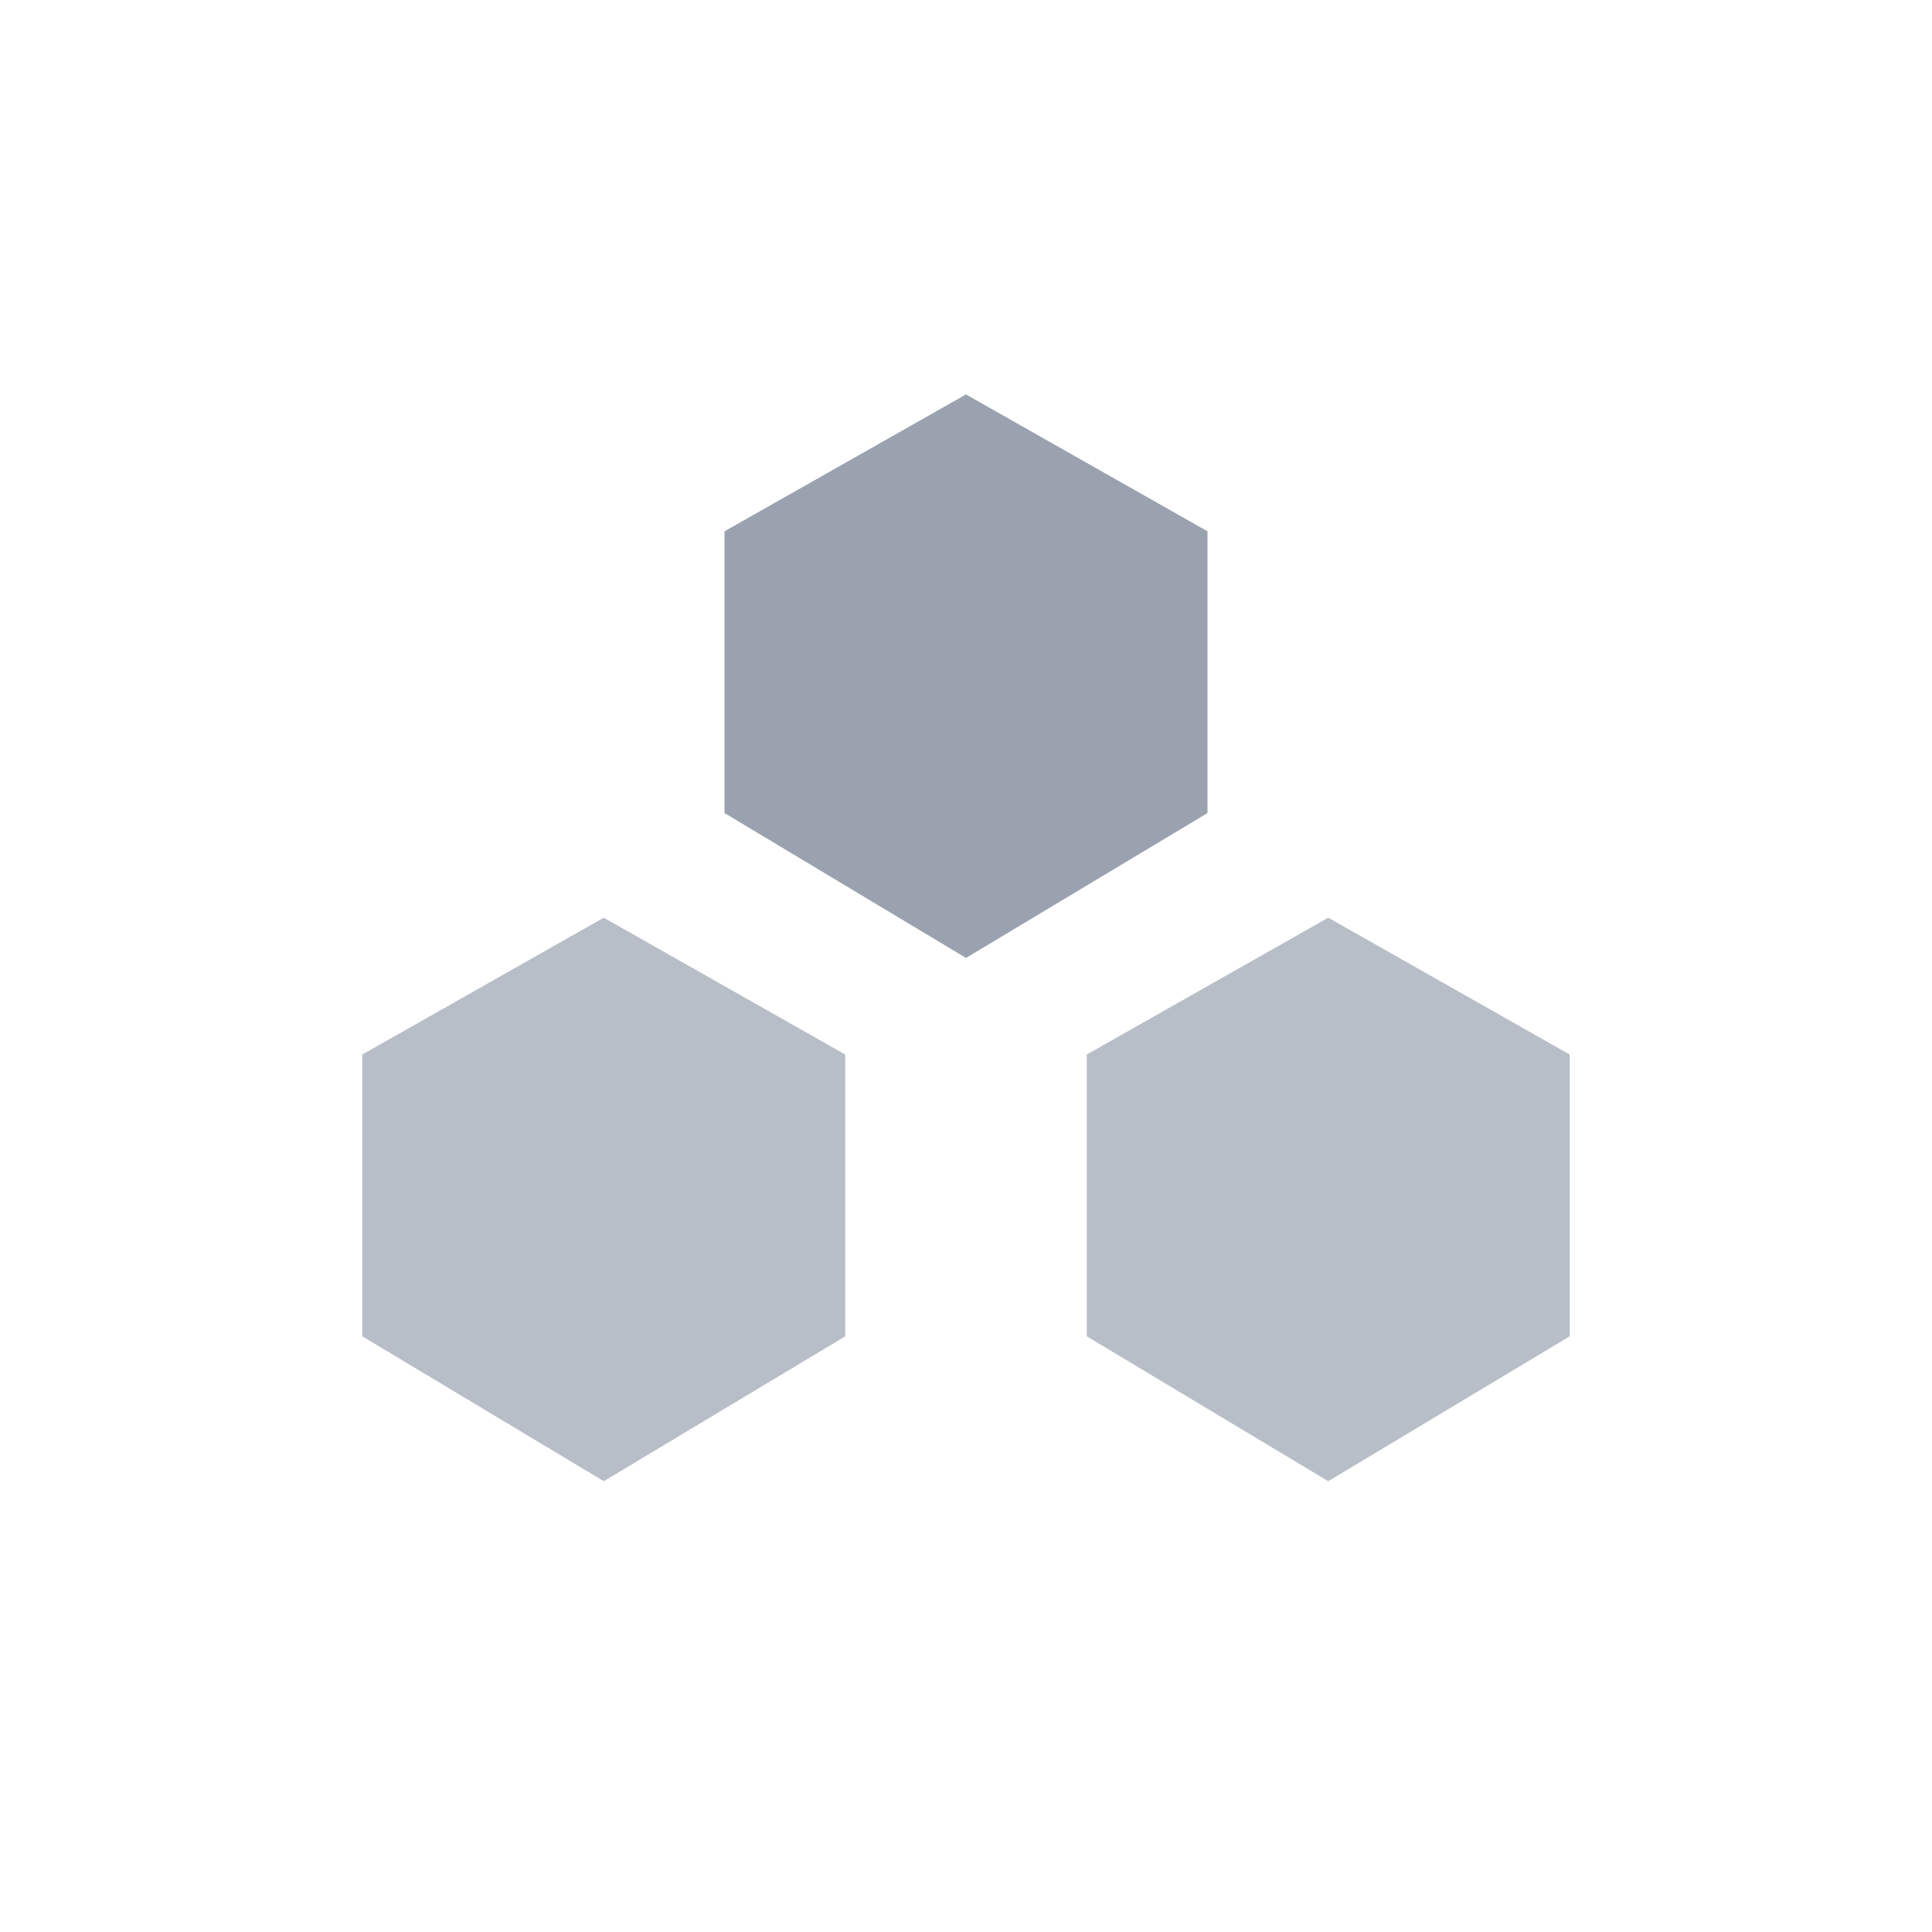
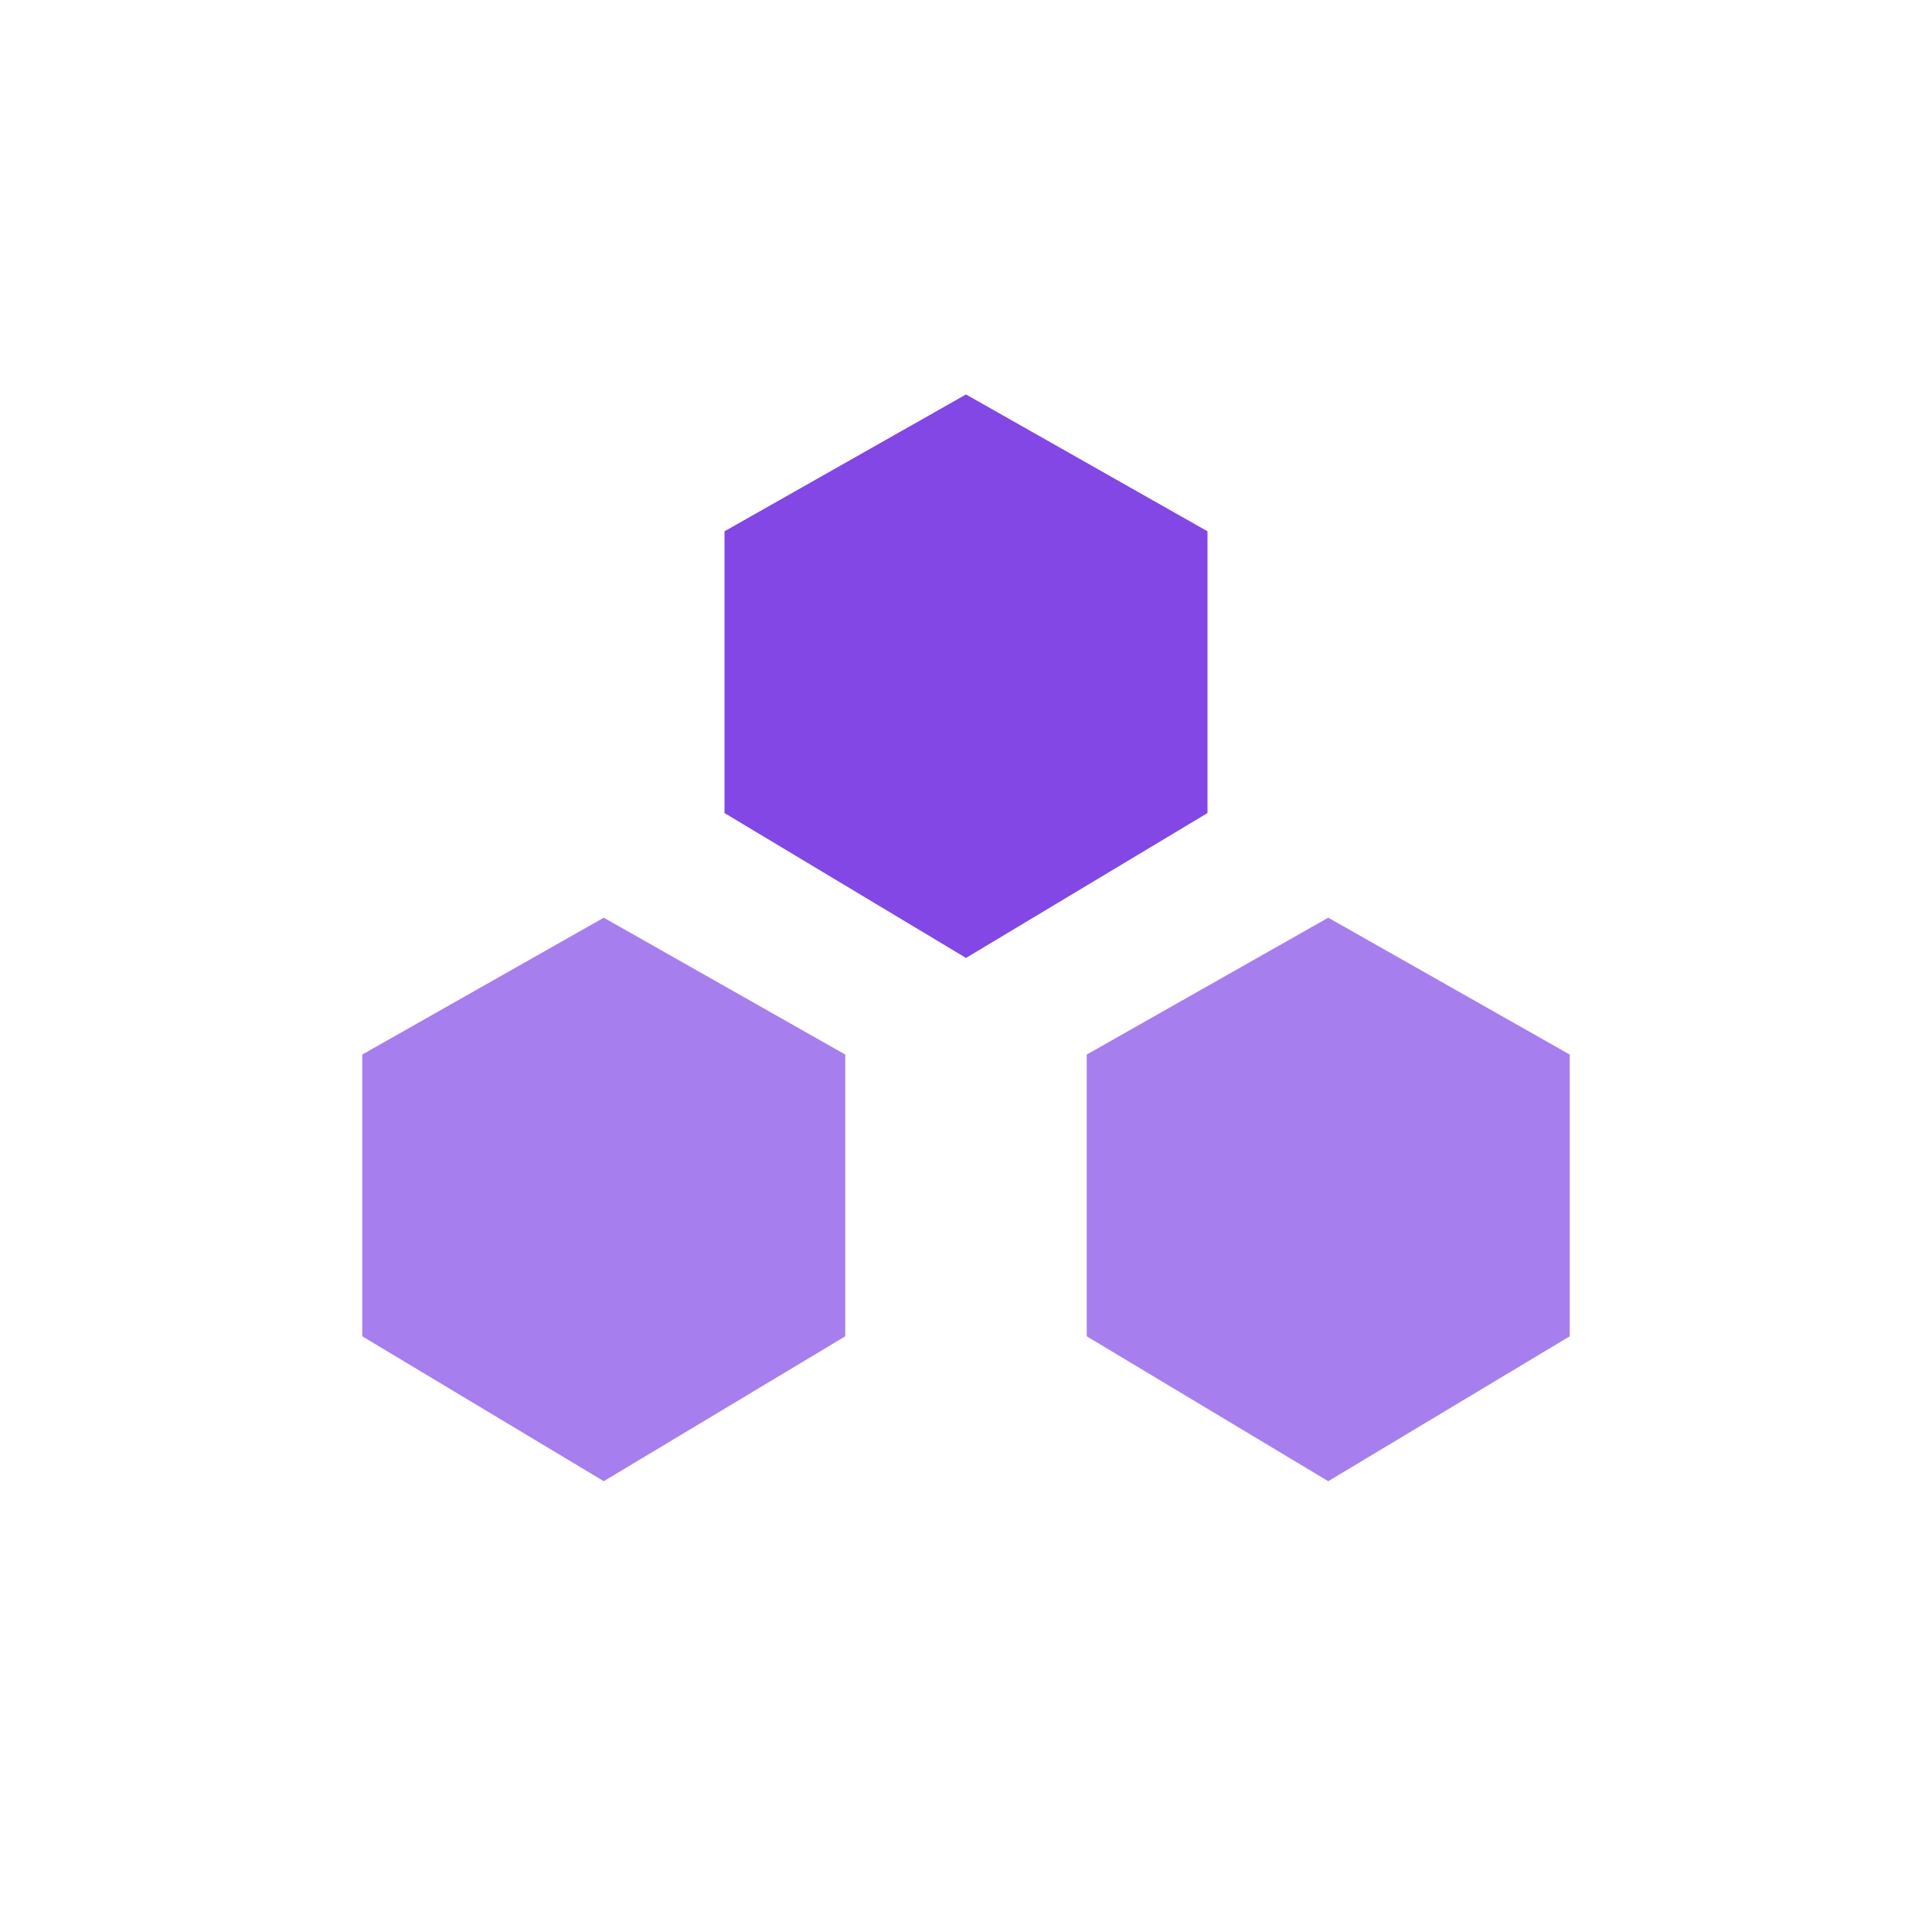
- <svg xmlns="http://www.w3.org/2000/svg" viewBox="0 0 24 24" fill="#9AA2AF" role="img" aria-hidden="true">
+ <svg xmlns="http://www.w3.org/2000/svg" viewBox="0 0 24 24" fill="#8247E5" role="img" aria-hidden="true">
  <path d="m9 6.6 3-1.7 3 1.7v3.5l-3 1.8-3-1.8V6.6Z" />
  <path d="m4.5 13.1 3-1.7 3 1.7v3.5l-3 1.8-3-1.8v-3.5Z" opacity=".7" />
  <path d="m13.5 13.1 3-1.7 3 1.7v3.5l-3 1.8-3-1.8v-3.5Z" opacity=".7" />
</svg>
